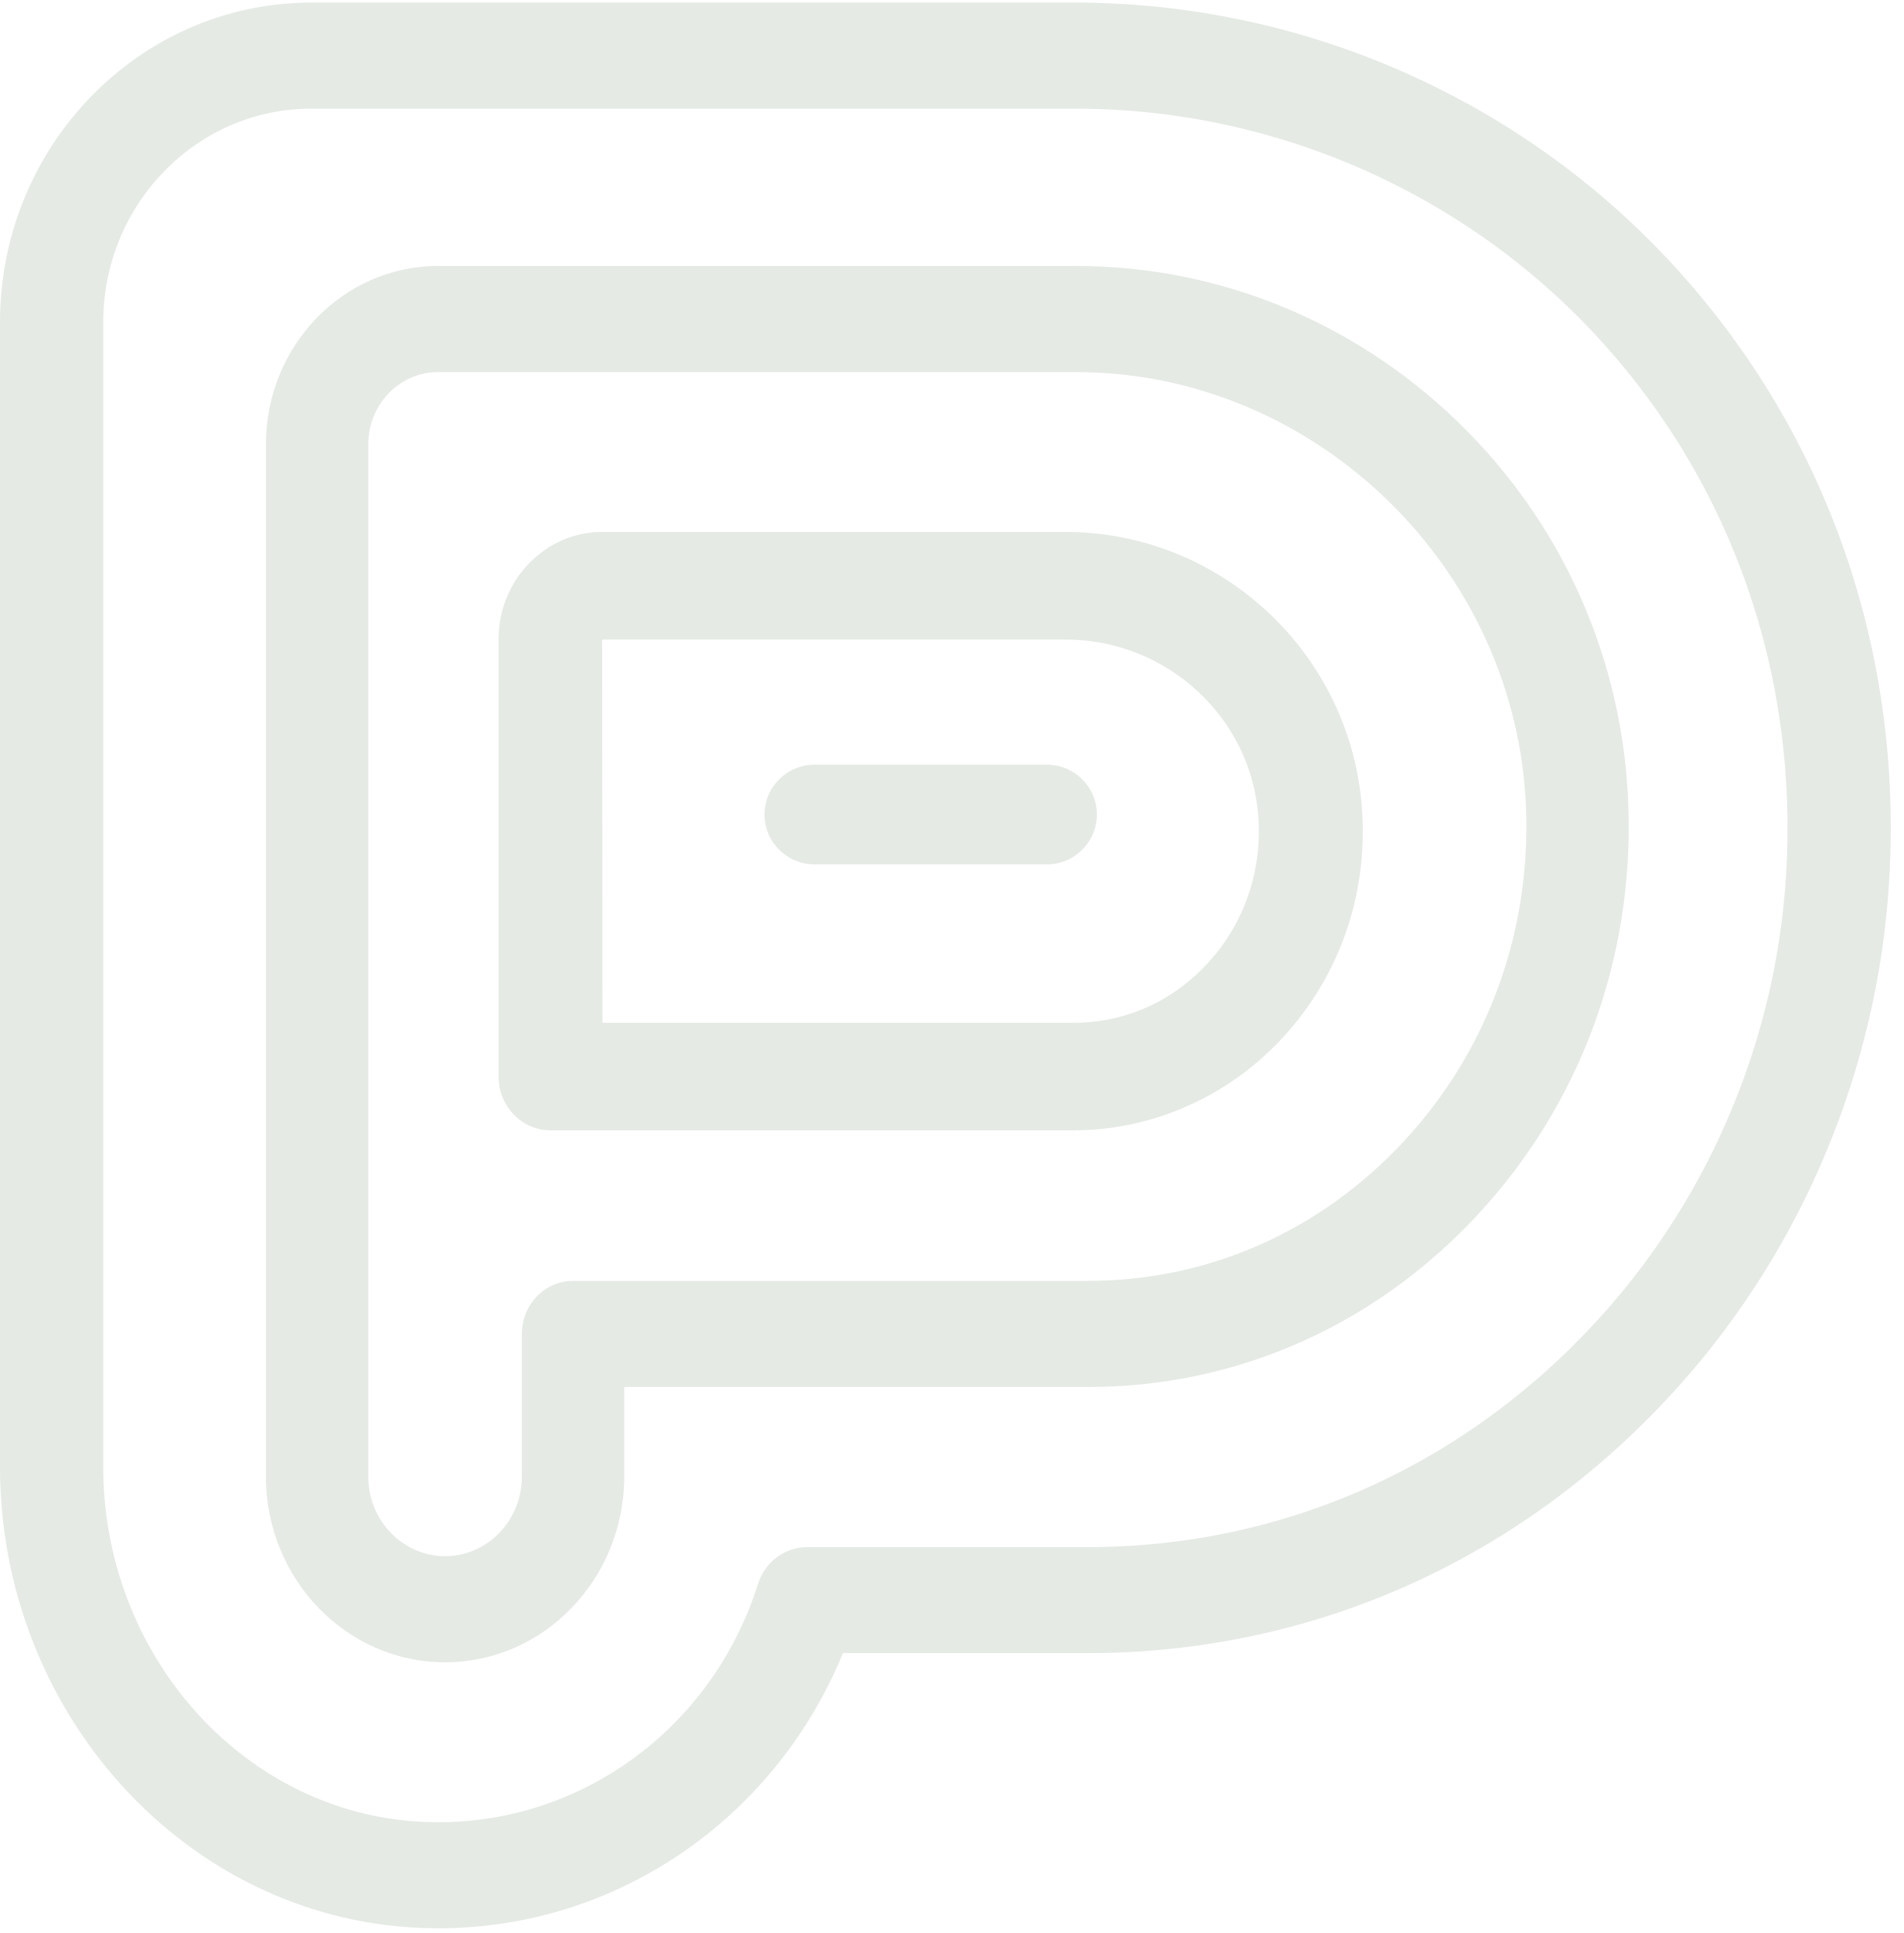
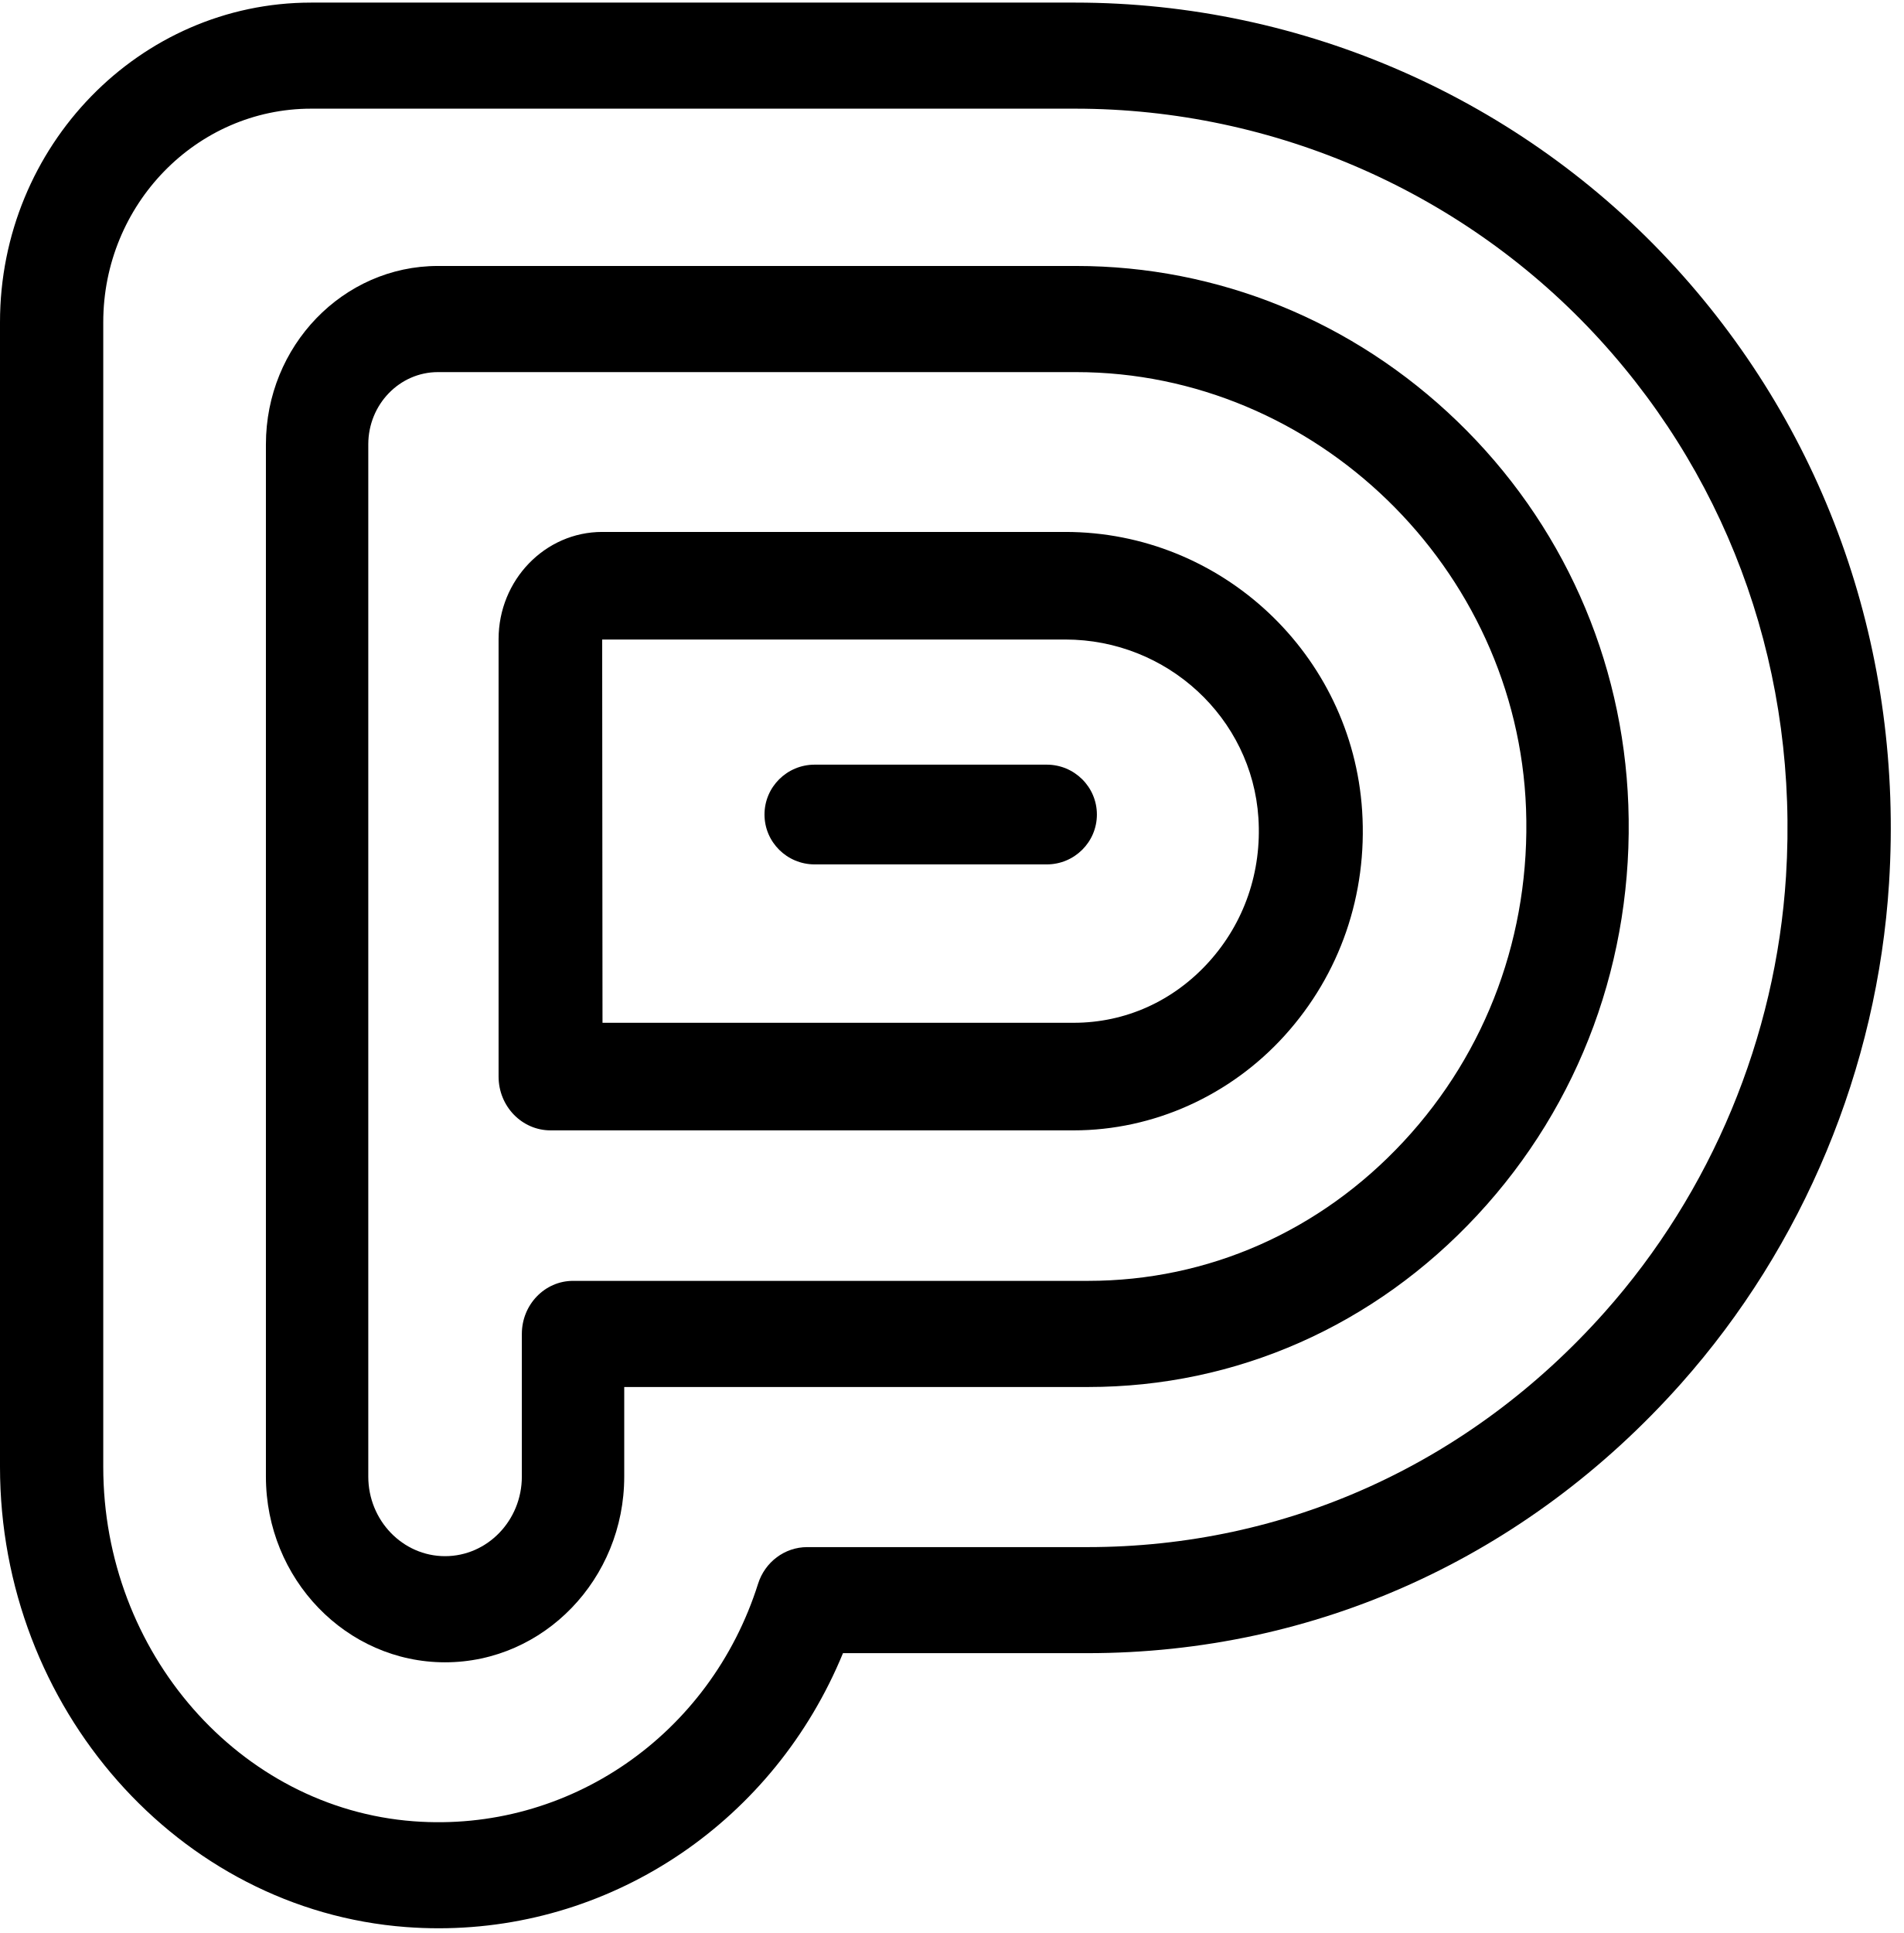
- <svg xmlns="http://www.w3.org/2000/svg" width="131" height="133" viewBox="0 0 131 133">
-   <g fill="#e5eae5">
+ <svg xmlns="http://www.w3.org/2000/svg" width="131" height="133" viewBox="0 0 131 133" fill="currentColor">
+   <g>
    <path d="M21.412,7.477 C13.523,7.477 7.106,14.068 7.106,22.17 L7.106,100.927 C7.106,113.703 16.487,124.414 28.466,125.313 C39.115,126.114 48.875,119.394 52.17,108.97 C52.646,107.467 54.01,106.449 55.549,106.449 L74.83,106.449 C88.514,106.449 101.158,100.709 110.431,90.285 C117.781,82.025 122.213,71.376 122.911,60.3 C123.78,46.489 119.232,33.376 110.106,23.377 C100.882,13.272 87.721,7.477 73.996,7.477 L21.412,7.477 Z M30.19,132.675 C29.446,132.675 28.699,132.647 27.947,132.591 C12.275,131.415 -0,117.506 -0,100.927 L-0,22.17 C-0,10.044 9.605,0.179 21.412,0.179 L73.996,0.179 C89.677,0.179 104.728,6.815 115.29,18.386 C125.774,29.872 131,44.925 130.002,60.772 C129.199,73.498 124.113,85.728 115.678,95.208 C105.041,107.163 90.535,113.746 74.83,113.746 L58.013,113.746 C53.293,125.22 42.358,132.675 30.19,132.675 Z" />
    <path d="M30.139,25.603 C27.496,25.603 25.345,27.832 25.345,30.572 L25.345,101.596 C25.345,104.616 27.716,107.072 30.629,107.072 C33.543,107.072 35.913,104.616 35.913,101.596 L35.913,91.781 C35.913,89.765 37.491,88.13 39.435,88.13 L74.881,88.13 C83.14,88.13 90.854,84.722 96.601,78.535 C102.343,72.354 105.333,64.228 105.021,55.657 C104.415,39.085 90.524,25.603 74.053,25.603 L30.139,25.603 Z M30.629,114.375 C23.831,114.375 18.3,108.642 18.3,101.596 L18.3,30.572 C18.3,23.805 23.611,18.3 30.139,18.3 L74.053,18.3 C83.823,18.3 93.135,22.092 100.277,28.976 C107.509,35.947 111.693,45.324 112.06,55.381 C112.447,65.954 108.758,75.976 101.675,83.6 C94.588,91.23 85.072,95.433 74.881,95.433 L42.959,95.433 L42.959,101.596 C42.959,108.642 37.428,114.375 30.629,114.375 Z" />
    <path d="M41.464,70.373 L73.887,70.373 C77.447,70.373 80.752,68.886 83.193,66.186 C85.63,63.49 86.842,59.971 86.603,56.279 C86.157,49.394 80.32,44.002 73.312,44.002 L41.441,44.002 L41.464,70.373 Z M73.887,77.775 L37.89,77.775 C35.915,77.775 34.312,76.118 34.312,74.074 L34.312,43.976 C34.312,39.909 37.51,36.6 41.441,36.6 L73.312,36.6 C84.072,36.6 93.045,45.027 93.741,55.785 C94.114,61.544 92.223,67.033 88.418,71.242 C84.665,75.394 79.369,77.775 73.887,77.775 Z" />
    <path d="M72.036,59.475 L56.064,59.475 C54.158,59.475 52.612,57.939 52.612,56.044 C52.612,54.149 54.158,52.612 56.064,52.612 L72.036,52.612 C73.942,52.612 75.487,54.149 75.487,56.044 C75.487,57.939 73.942,59.475 72.036,59.475" />
  </g>
</svg>
